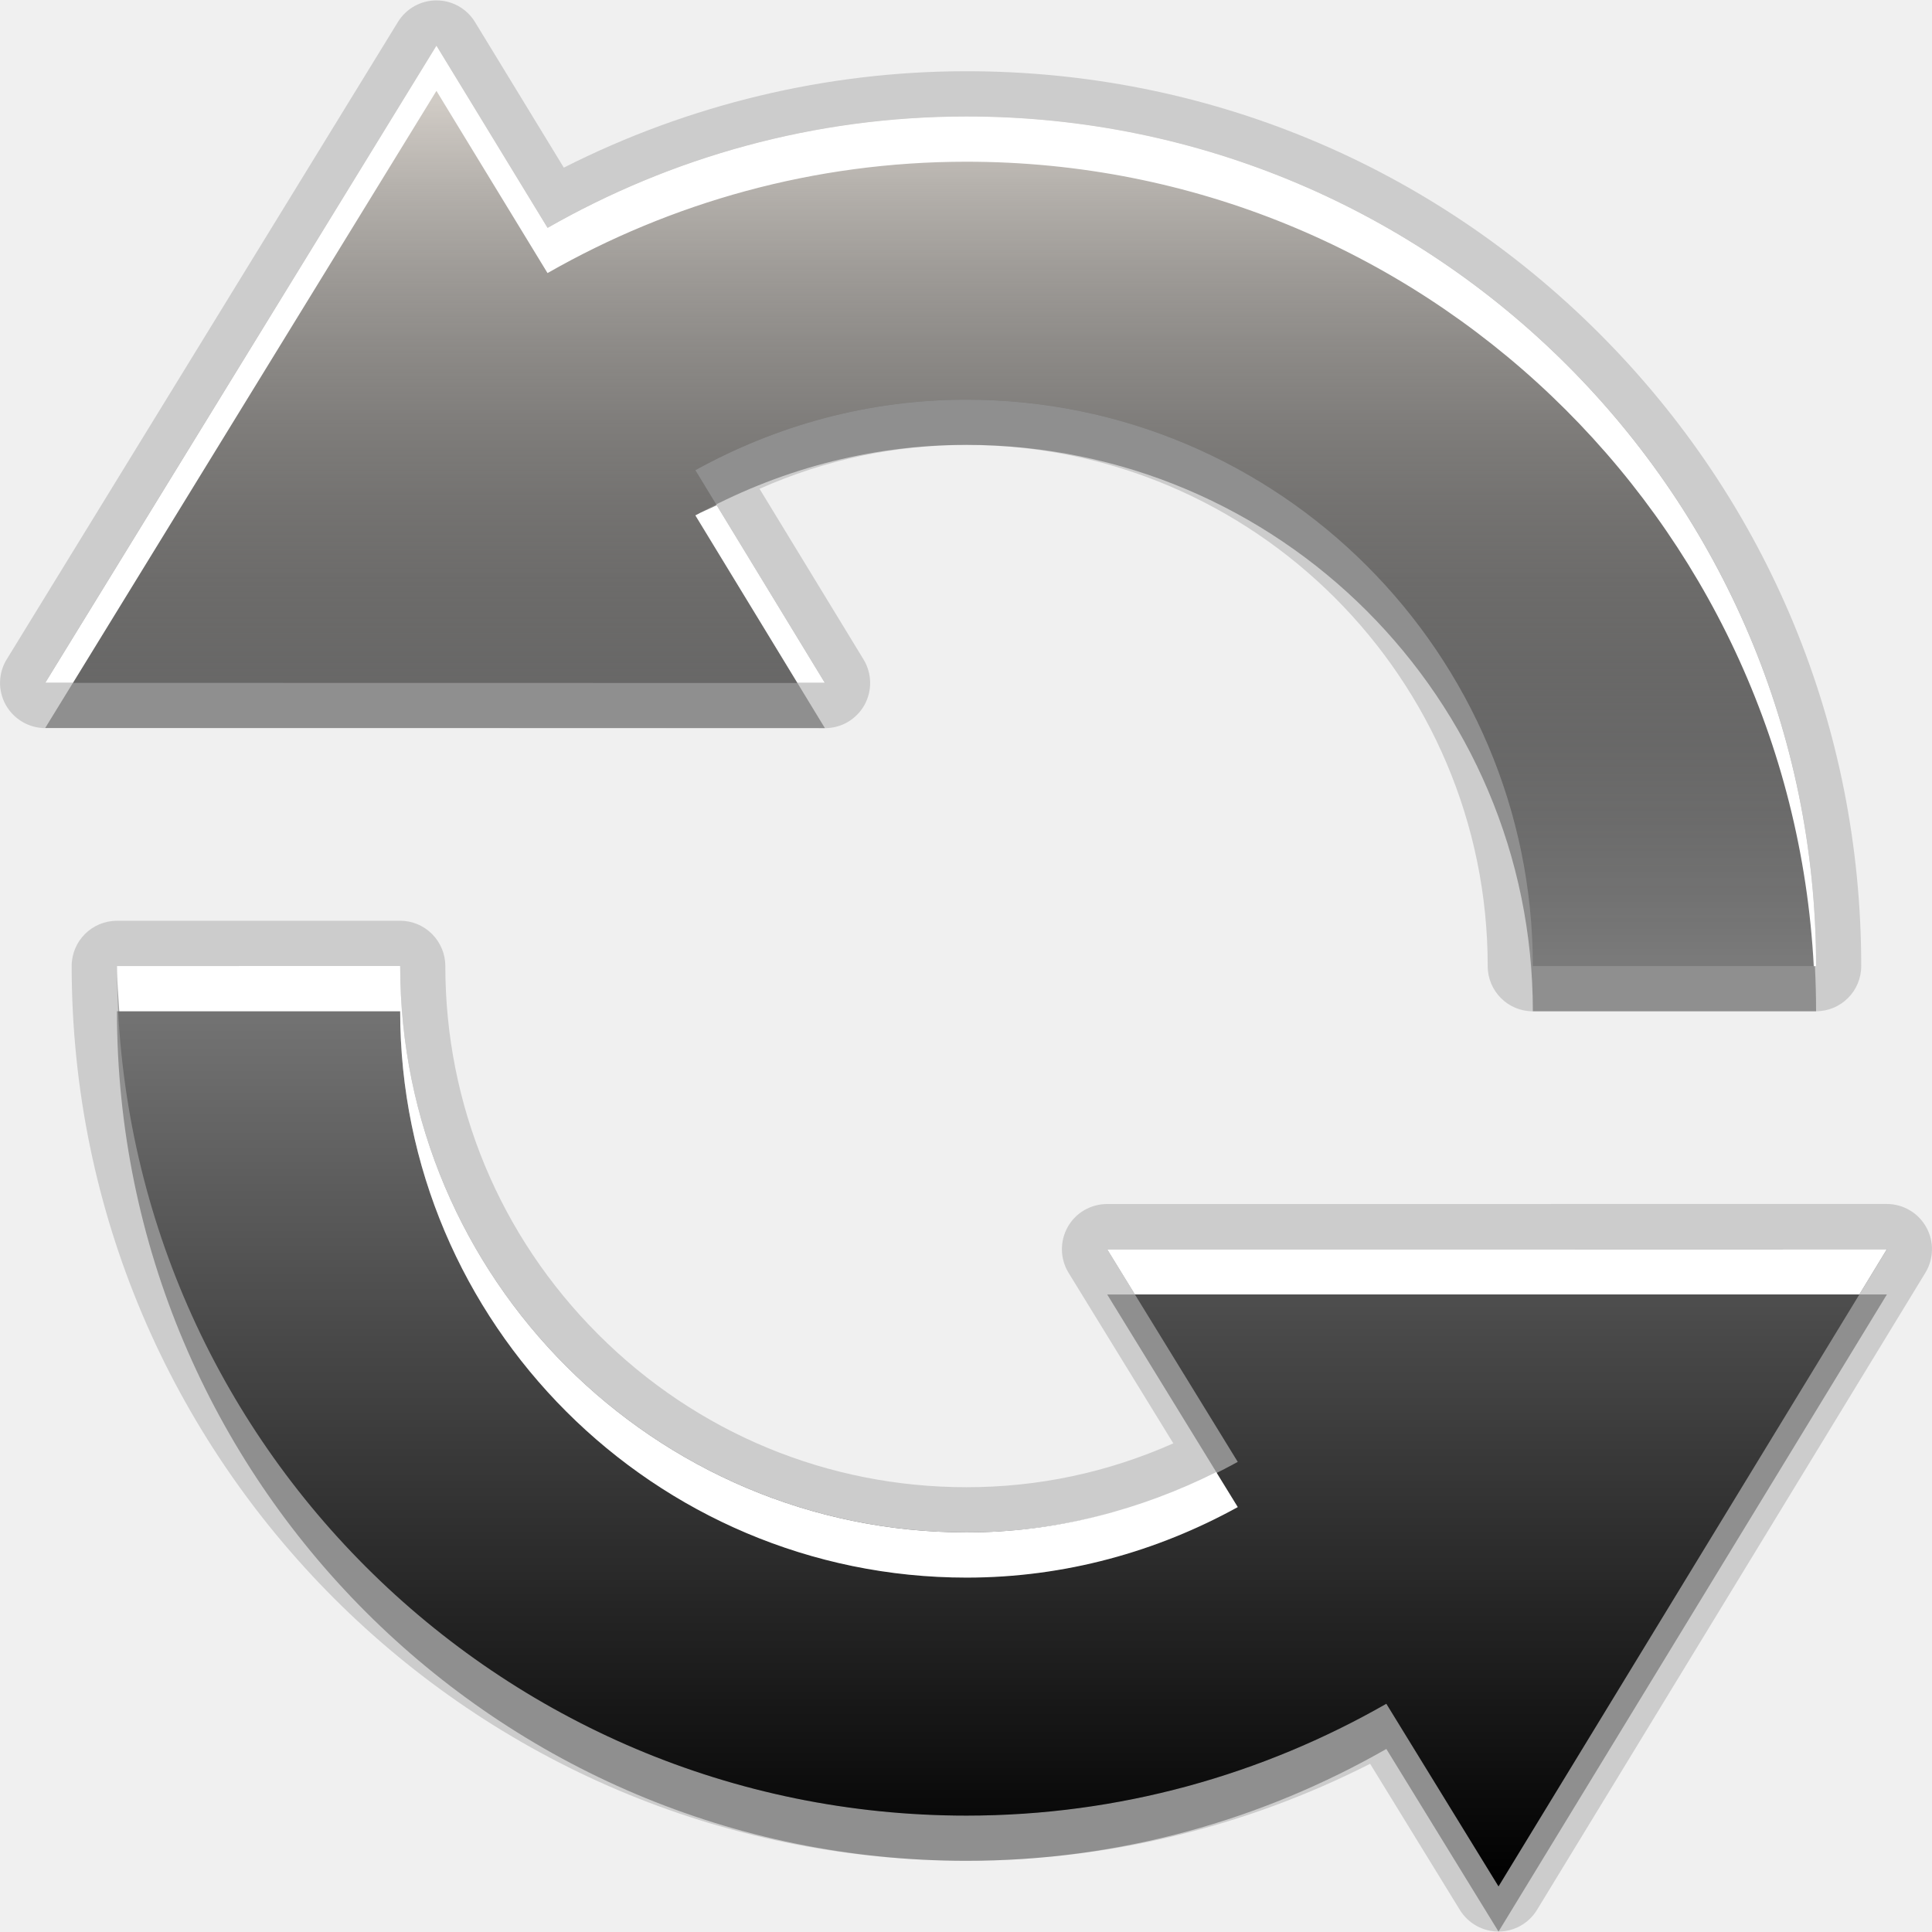
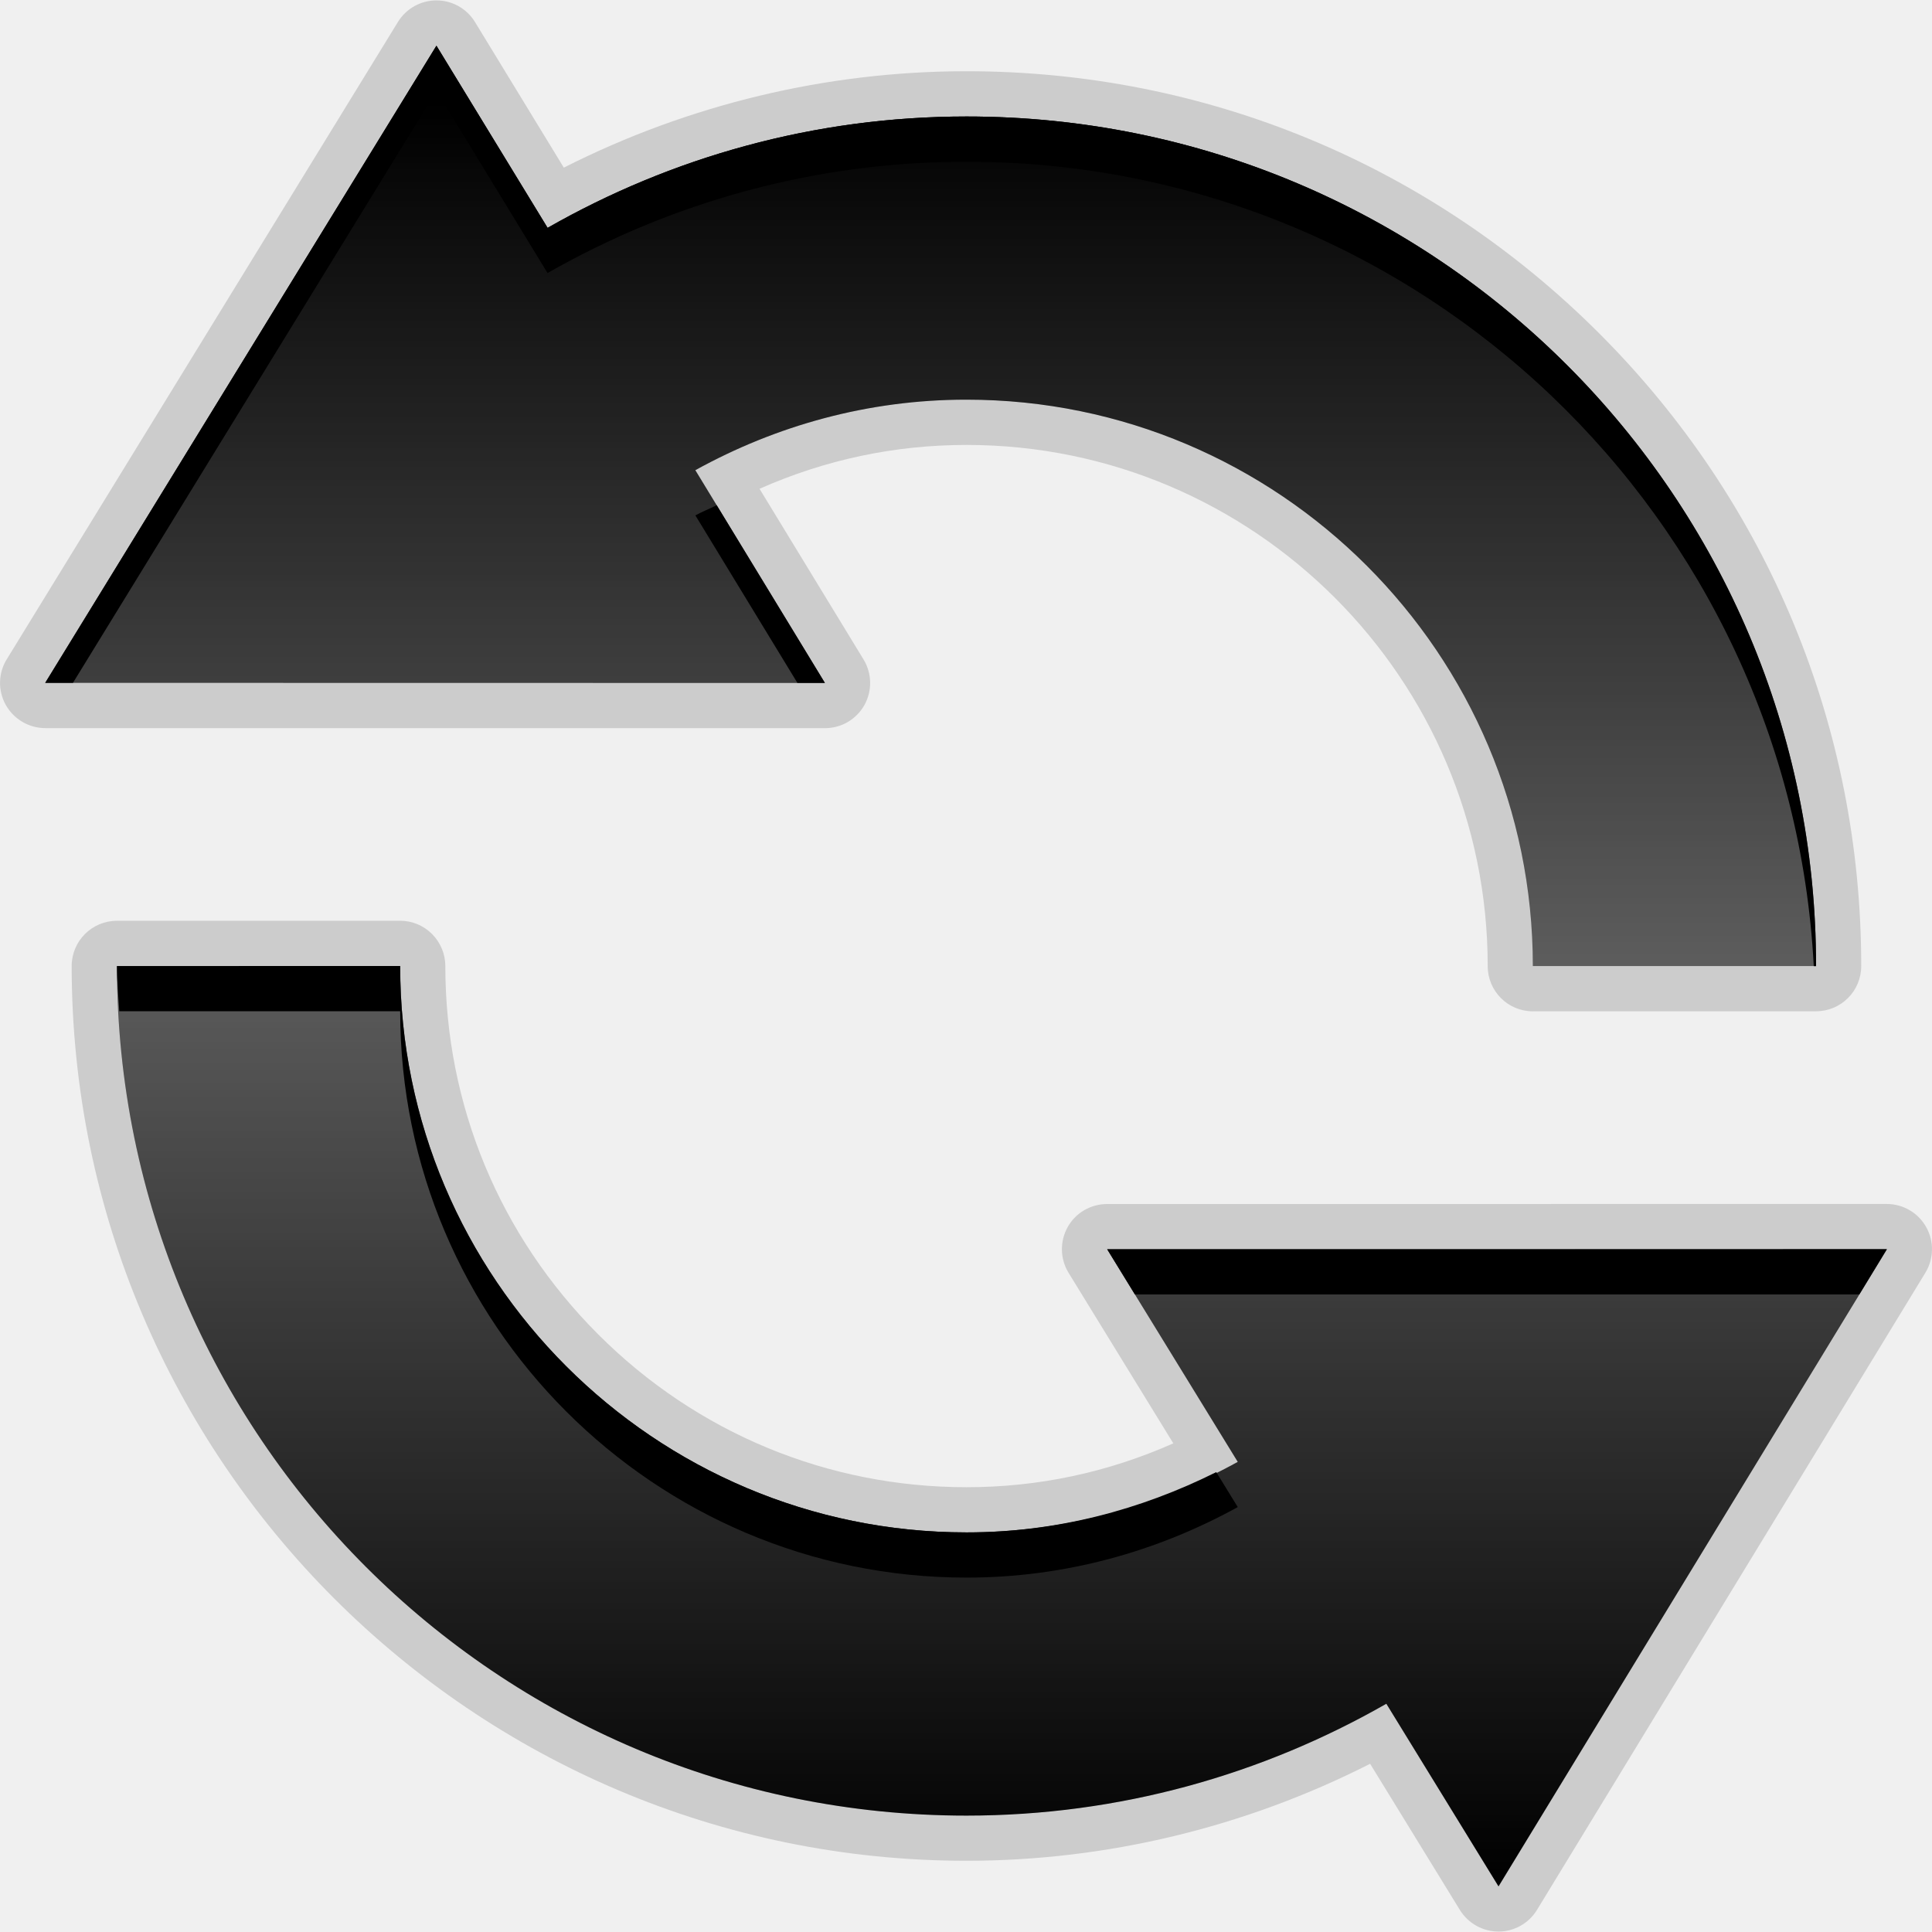
<svg xmlns="http://www.w3.org/2000/svg" xmlns:xlink="http://www.w3.org/1999/xlink" width="30" x="0px" y="0px" version="1.1" viewBox="0 0 30 30" height="30" id="svg2" xml:space="preserve">
  <defs id="defs4">
    <linearGradient gradientTransform="translate(0,-9)" id="SVGID_1_-1" y1="48.866" x1="33.501" y2="8.134" gradientUnits="userSpaceOnUse" x2="33.501">
      <stop offset="0" style="stop-color:#000000;stop-opacity:1;" id="stop14-7" />
-       <stop offset="0.503" style="stop-color:#000000;stop-opacity:0;" id="stop16-4" />
-       <stop offset="0.969" style="stop-color:#d0cbc5;stop-opacity:1;" id="stop18-0" />
+       <stop offset="0.503" style="stop-color:#000000;stop-opacity:0.469;" id="stop16-4" />
+       <stop offset="0.969" style="stop-color:#000000;stop-opacity:1;" id="stop18-0" />
    </linearGradient>
    <linearGradient xlink:href="#SVGID_1_-1" id="linearGradient3868" gradientUnits="userSpaceOnUse" gradientTransform="translate(0,-9)" x1="33.501" y1="48.866" x2="33.501" y2="8.134" />
    <linearGradient xlink:href="#SVGID_1_-1" id="linearGradient3875" gradientUnits="userSpaceOnUse" gradientTransform="matrix(0.7017008,0,0,0.7017008,-8.506481,-4.998123)" x1="33.501" y1="48.866" x2="33.501" y2="8.134" />
  </defs>
  <linearGradient gradientTransform="translate(0,-9)" id="SVGID_1_" y1="48.866" x1="33.501" y2="8.134" gradientUnits="userSpaceOnUse" x2="33.501">
    <stop offset="0" style="stop-color:#D0CBC5" id="stop14" />
    <stop offset="0.503" style="stop-color:#FAFCEF" id="stop16" />
    <stop offset="0.969" style="stop-color:#FFFFFF" id="stop18" />
  </linearGradient>
-   <path d="m 10.797,8.003 c 1.251,-0.691 2.682,-1.096 4.21,-1.095 4.849,-7.017e-4 8.795,3.944 8.795,8.795 h 4.398 C 28.201,8.417 22.294,2.51 15.008,2.51 c -2.368,0 -4.586,0.634 -6.505,1.729 L 6.777,1.411 0.702,11.304 12.809,11.306 10.797,8.003 z m 6.395,12.097 2.028,3.302 c -1.252,0.69 -2.683,1.095 -4.211,1.095 -4.849,0 -8.796,-3.946 -8.795,-8.795 l -4.398,7.02e-4 c 7.017e-4,7.286 5.908,13.192 13.192,13.192 2.375,0 4.596,-0.637 6.519,-1.737 l 1.742,2.836 6.031,-9.894 -12.107,7.02e-4 z" id="path7" style="opacity:0.3" />
  <path d="m 23.268,29.993 c -0.244,0 -0.47,-0.127 -0.599,-0.335 l -1.394,-2.27 c -1.942,0.987 -4.094,1.506 -6.268,1.506 -7.66,0 -13.893,-6.233 -13.894,-13.894 0,-0.387 0.314,-0.702 0.702,-0.702 l 4.398,-7.02e-4 c 0.186,0 0.365,0.074 0.496,0.206 0.131,0.132 0.206,0.31 0.206,0.496 0,2.158 0.843,4.189 2.373,5.72 1.53,1.531 3.563,2.374 5.72,2.374 1.113,0 2.19,-0.228 3.211,-0.681 L 16.593,19.765 c -0.133,-0.217 -0.138,-0.488 -0.015,-0.71 0.123,-0.222 0.359,-0.359 0.613,-0.359 l 12.107,-7.01e-4 c 0.253,0 0.488,0.137 0.612,0.359 0.124,0.22 0.119,0.492 -0.013,0.709 l -6.031,9.894 c -0.127,0.208 -0.354,0.336 -0.598,0.336 7.02e-4,7.02e-4 7.02e-4,7.02e-4 0,7.02e-4 z m 0.535,-14.289 c -0.388,0 -0.702,-0.314 -0.702,-0.702 0,-4.463 -3.631,-8.093 -8.092,-8.093 -1.118,0 -2.195,0.229 -3.215,0.681 l 1.615,2.65 c 0.132,0.217 0.137,0.488 0.013,0.709 -0.124,0.221 -0.358,0.358 -0.612,0.358 l -12.107,-0.001 c -0.254,0 -0.488,-0.138 -0.613,-0.359 -0.124,-0.222 -0.119,-0.493 0.015,-0.71 L 6.179,0.341 C 6.307,0.133 6.533,0.006 6.777,0.006 c 0,0 7.017e-4,0 7.017e-4,0 0.244,0 0.471,0.128 0.598,0.336 L 8.755,2.603 C 10.691,1.622 12.839,1.106 15.007,1.106 c 3.711,0 7.201,1.446 9.825,4.07 2.624,2.624 4.07,6.113 4.069,9.825 0,0.388 -0.314,0.702 -0.702,0.702 h -4.397 z" id="path9" style="opacity:0.15" />
  <path d="m 10.797,7.301 c 1.251,-0.691 2.682,-1.096 4.21,-1.095 4.849,-7.017e-4 8.795,3.944 8.795,8.795 h 4.398 C 28.201,7.716 22.294,1.809 15.008,1.809 c -2.368,0 -4.586,0.634 -6.505,1.729 L 6.777,0.71 0.702,10.603 12.809,10.605 10.797,7.301 z m 6.395,12.097 2.028,3.302 c -1.252,0.69 -2.683,1.095 -4.211,1.095 -4.849,0 -8.796,-3.946 -8.795,-8.795 l -4.398,7.01e-4 c 7.017e-4,7.286 5.908,13.192 13.192,13.192 2.375,0 4.596,-0.637 6.519,-1.737 l 1.742,2.836 6.031,-9.894 -12.107,7.02e-4 z" id="path11" style="opacity:0.15" />
  <path d="m 10.797,7.301 c 1.251,-0.691 2.682,-1.096 4.21,-1.095 4.849,-7.017e-4 8.795,3.944 8.795,8.795 h 4.398 C 28.201,7.716 22.294,1.809 15.008,1.809 c -2.368,0 -4.586,0.634 -6.505,1.729 L 6.777,0.71 0.702,10.603 12.809,10.605 10.797,7.301 z m 6.395,12.097 2.028,3.302 c -1.252,0.69 -2.683,1.095 -4.211,1.095 -4.849,0 -8.796,-3.946 -8.795,-8.795 l -4.398,7.01e-4 c 7.017e-4,7.286 5.908,13.192 13.192,13.192 2.375,0 4.596,-0.637 6.519,-1.737 l 1.742,2.836 6.031,-9.894 -12.107,7.02e-4 z" id="path20" style="fill:url(#linearGradient3875)" />
-   <path d="m 15.009,24.497 c 1.528,0 2.959,-0.405 4.211,-1.095 L 18.886,22.859 c -1.172,0.585 -2.48,0.936 -3.877,0.936 -4.849,0 -8.796,-3.946 -8.795,-8.795 l -4.398,7.02e-4 c 0,0.236 0.023,0.468 0.036,0.702 l 4.362,-7.01e-4 c -7.017e-4,4.849 3.946,8.795 8.795,8.795 z" id="path22" style="fill:#ffffff;fill-opacity:1" />
-   <path d="m 11.129,7.845 c -0.109,0.055 -0.225,0.099 -0.331,0.158 l 1.584,2.601 h 0.427 L 11.129,7.845 z" id="path24" style="fill:#ffffff" />
-   <path d="m 6.777,1.411 1.725,2.829 c 1.918,-1.095 4.137,-1.729 6.505,-1.729 7.049,0 12.791,5.534 13.157,12.491 h 0.036 C 28.201,7.716 22.294,1.809 15.008,1.809 c -2.368,0 -4.586,0.634 -6.505,1.729 L 6.777,0.71 0.702,10.603 H 1.133 L 6.777,1.411 z" id="path26" style="fill:#ffffff;fill-opacity:1" />
-   <polygon transform="matrix(0.7017008,0,0,0.7017008,-8.506481,-4.998123)" id="polygon28" style="fill:#ffffff;fill-opacity:1" points="37.237,35.768 53.268,35.767 53.877,34.767 36.623,34.768 " />
+   <path d="m 15.009,24.497 c 1.528,0 2.959,-0.405 4.211,-1.095 L 18.886,22.859 c -1.172,0.585 -2.48,0.936 -3.877,0.936 -4.849,0 -8.796,-3.946 -8.795,-8.795 l -4.398,7.02e-4 c 0,0.236 0.023,0.468 0.036,0.702 l 4.362,-7.01e-4 c -7.017e-4,4.849 3.946,8.795 8.795,8.795 z" id="path22" style="fill:#000000;fill-opacity:1" />
+   <path d="m 11.129,7.845 c -0.109,0.055 -0.225,0.099 -0.331,0.158 l 1.584,2.601 h 0.427 L 11.129,7.845 z" id="path24" style="fill:#000000;fill-opacity:1" />
+   <path d="m 6.777,1.411 1.725,2.829 c 1.918,-1.095 4.137,-1.729 6.505,-1.729 7.049,0 12.791,5.534 13.157,12.491 h 0.036 C 28.201,7.716 22.294,1.809 15.008,1.809 c -2.368,0 -4.586,0.634 -6.505,1.729 L 6.777,0.71 0.702,10.603 H 1.133 L 6.777,1.411 z" id="path26" style="fill:#000000;fill-opacity:1" />
+   <polygon transform="matrix(0.7017008,0,0,0.7017008,-8.506481,-4.998123)" id="polygon28" style="fill:#000000;fill-opacity:1" points="37.237,35.768 53.268,35.767 53.877,34.767 36.623,34.768 " />
</svg>
